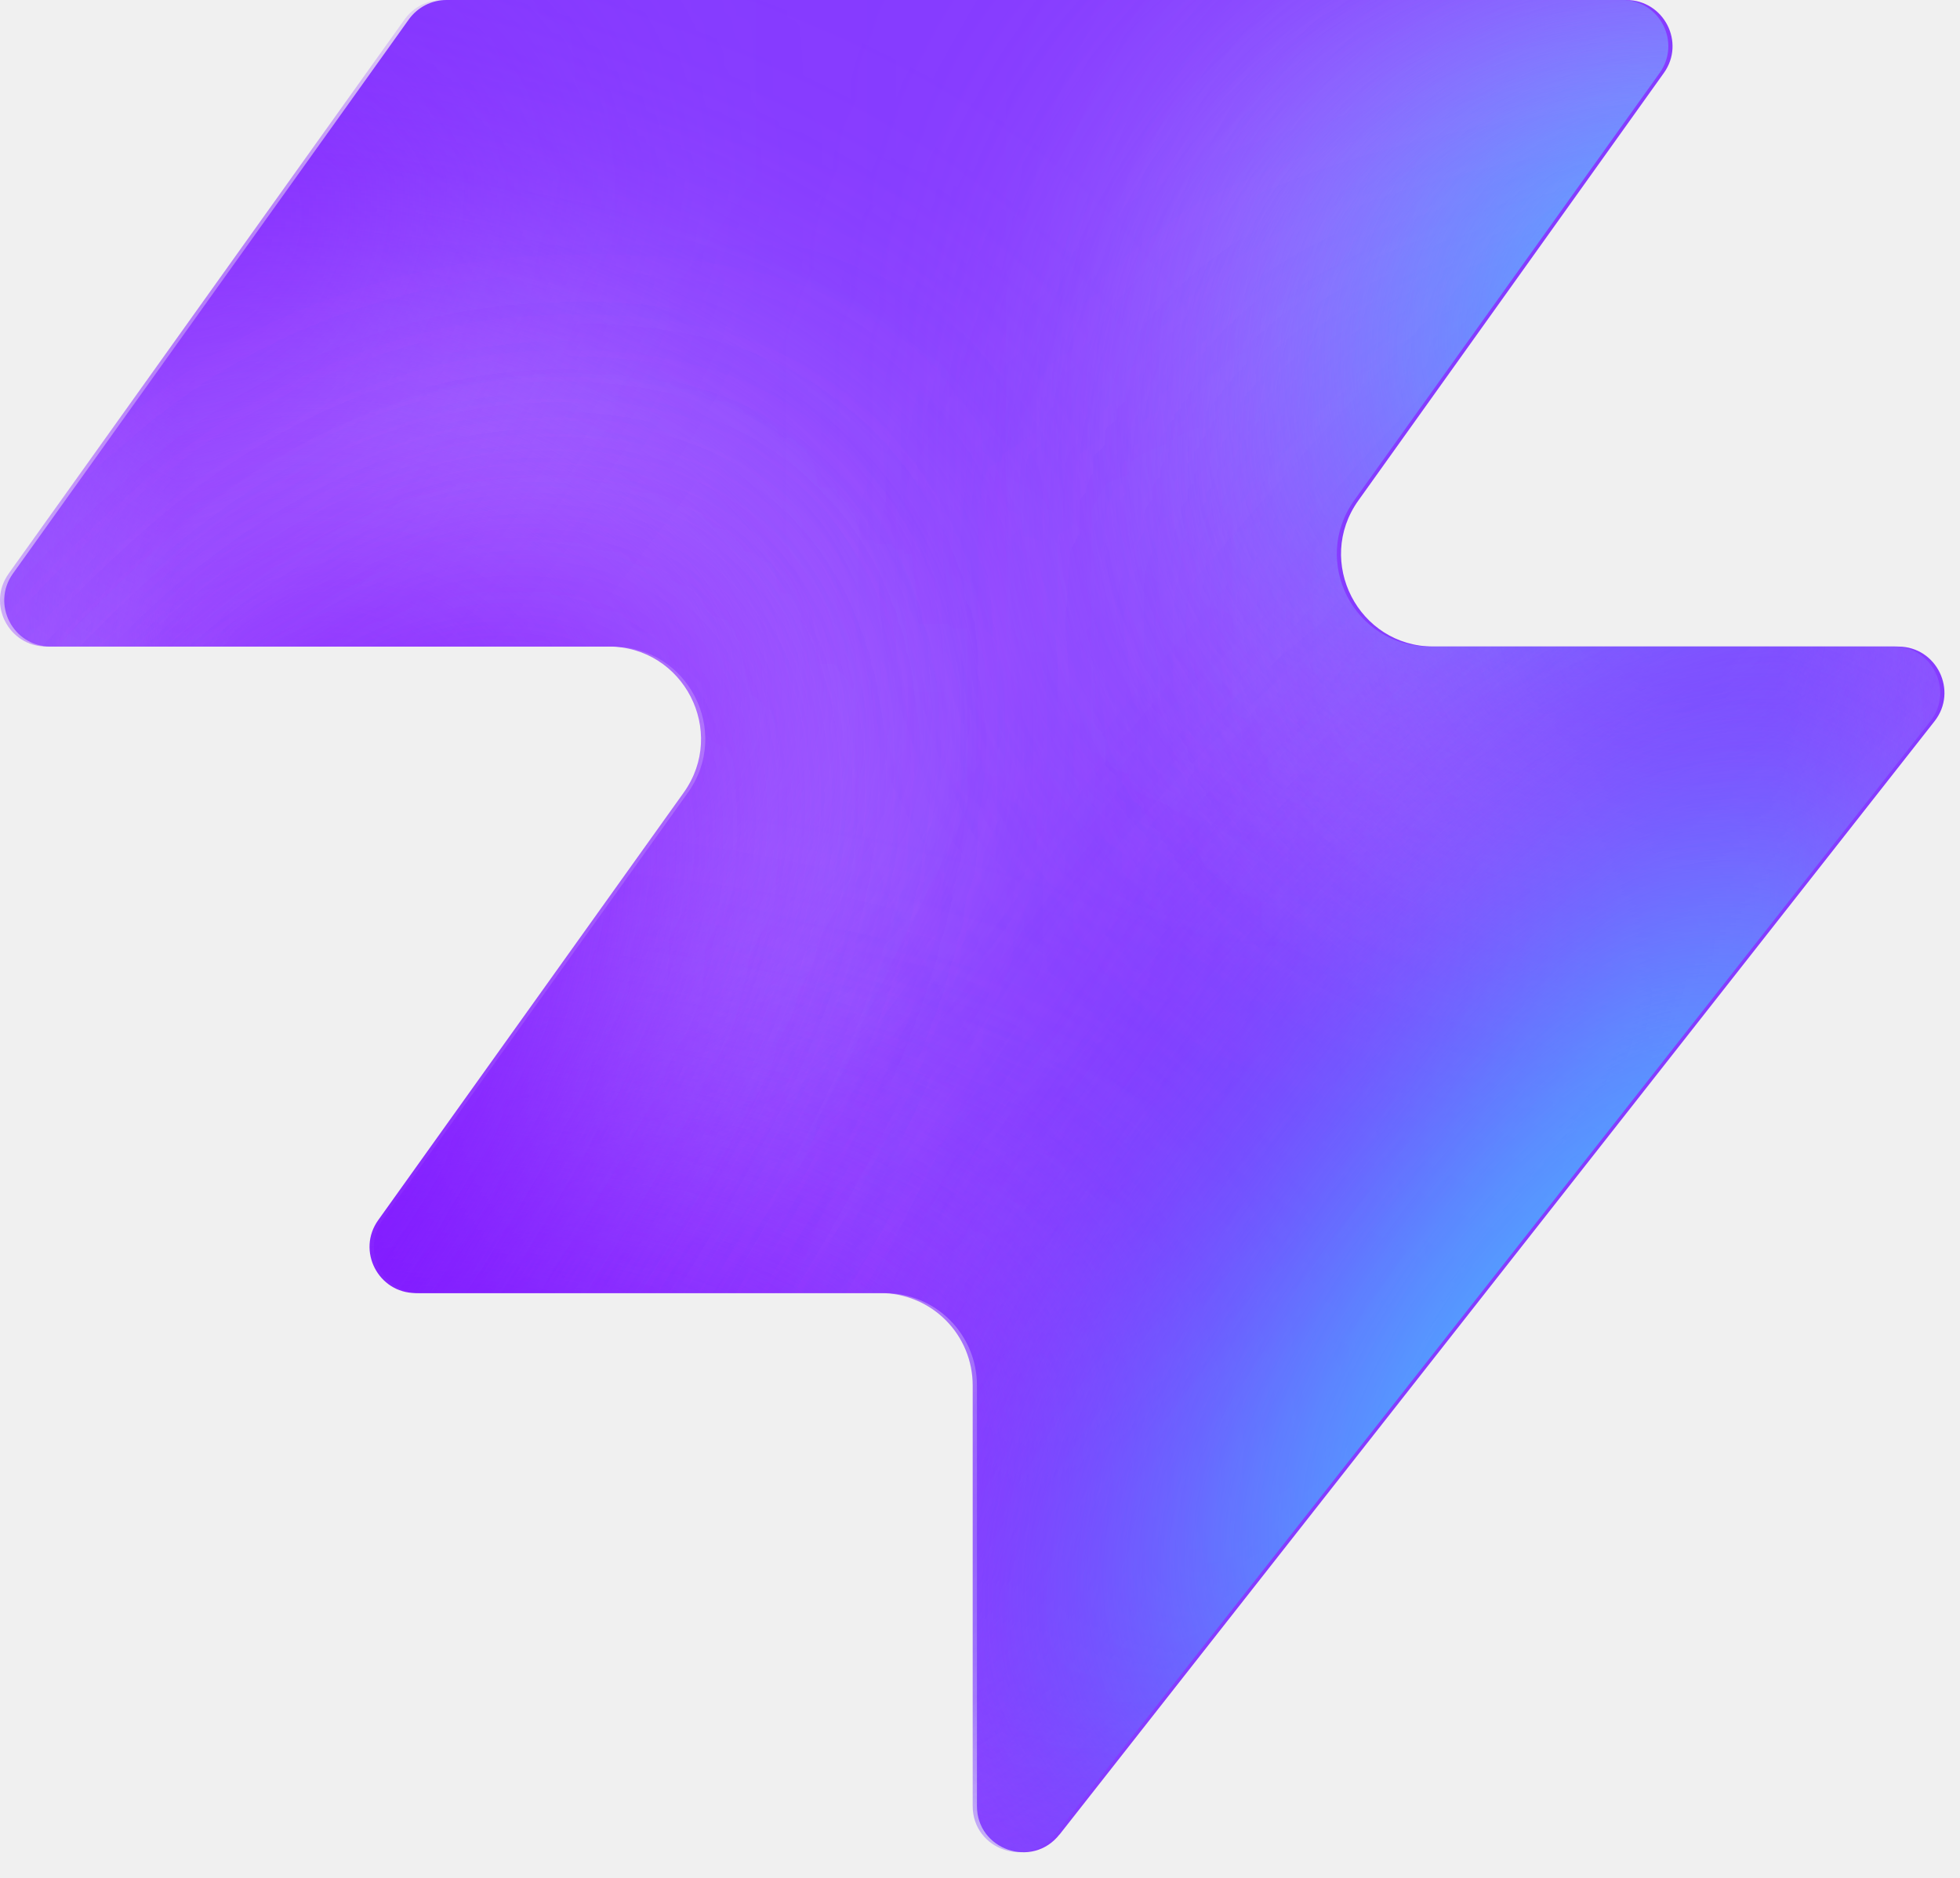
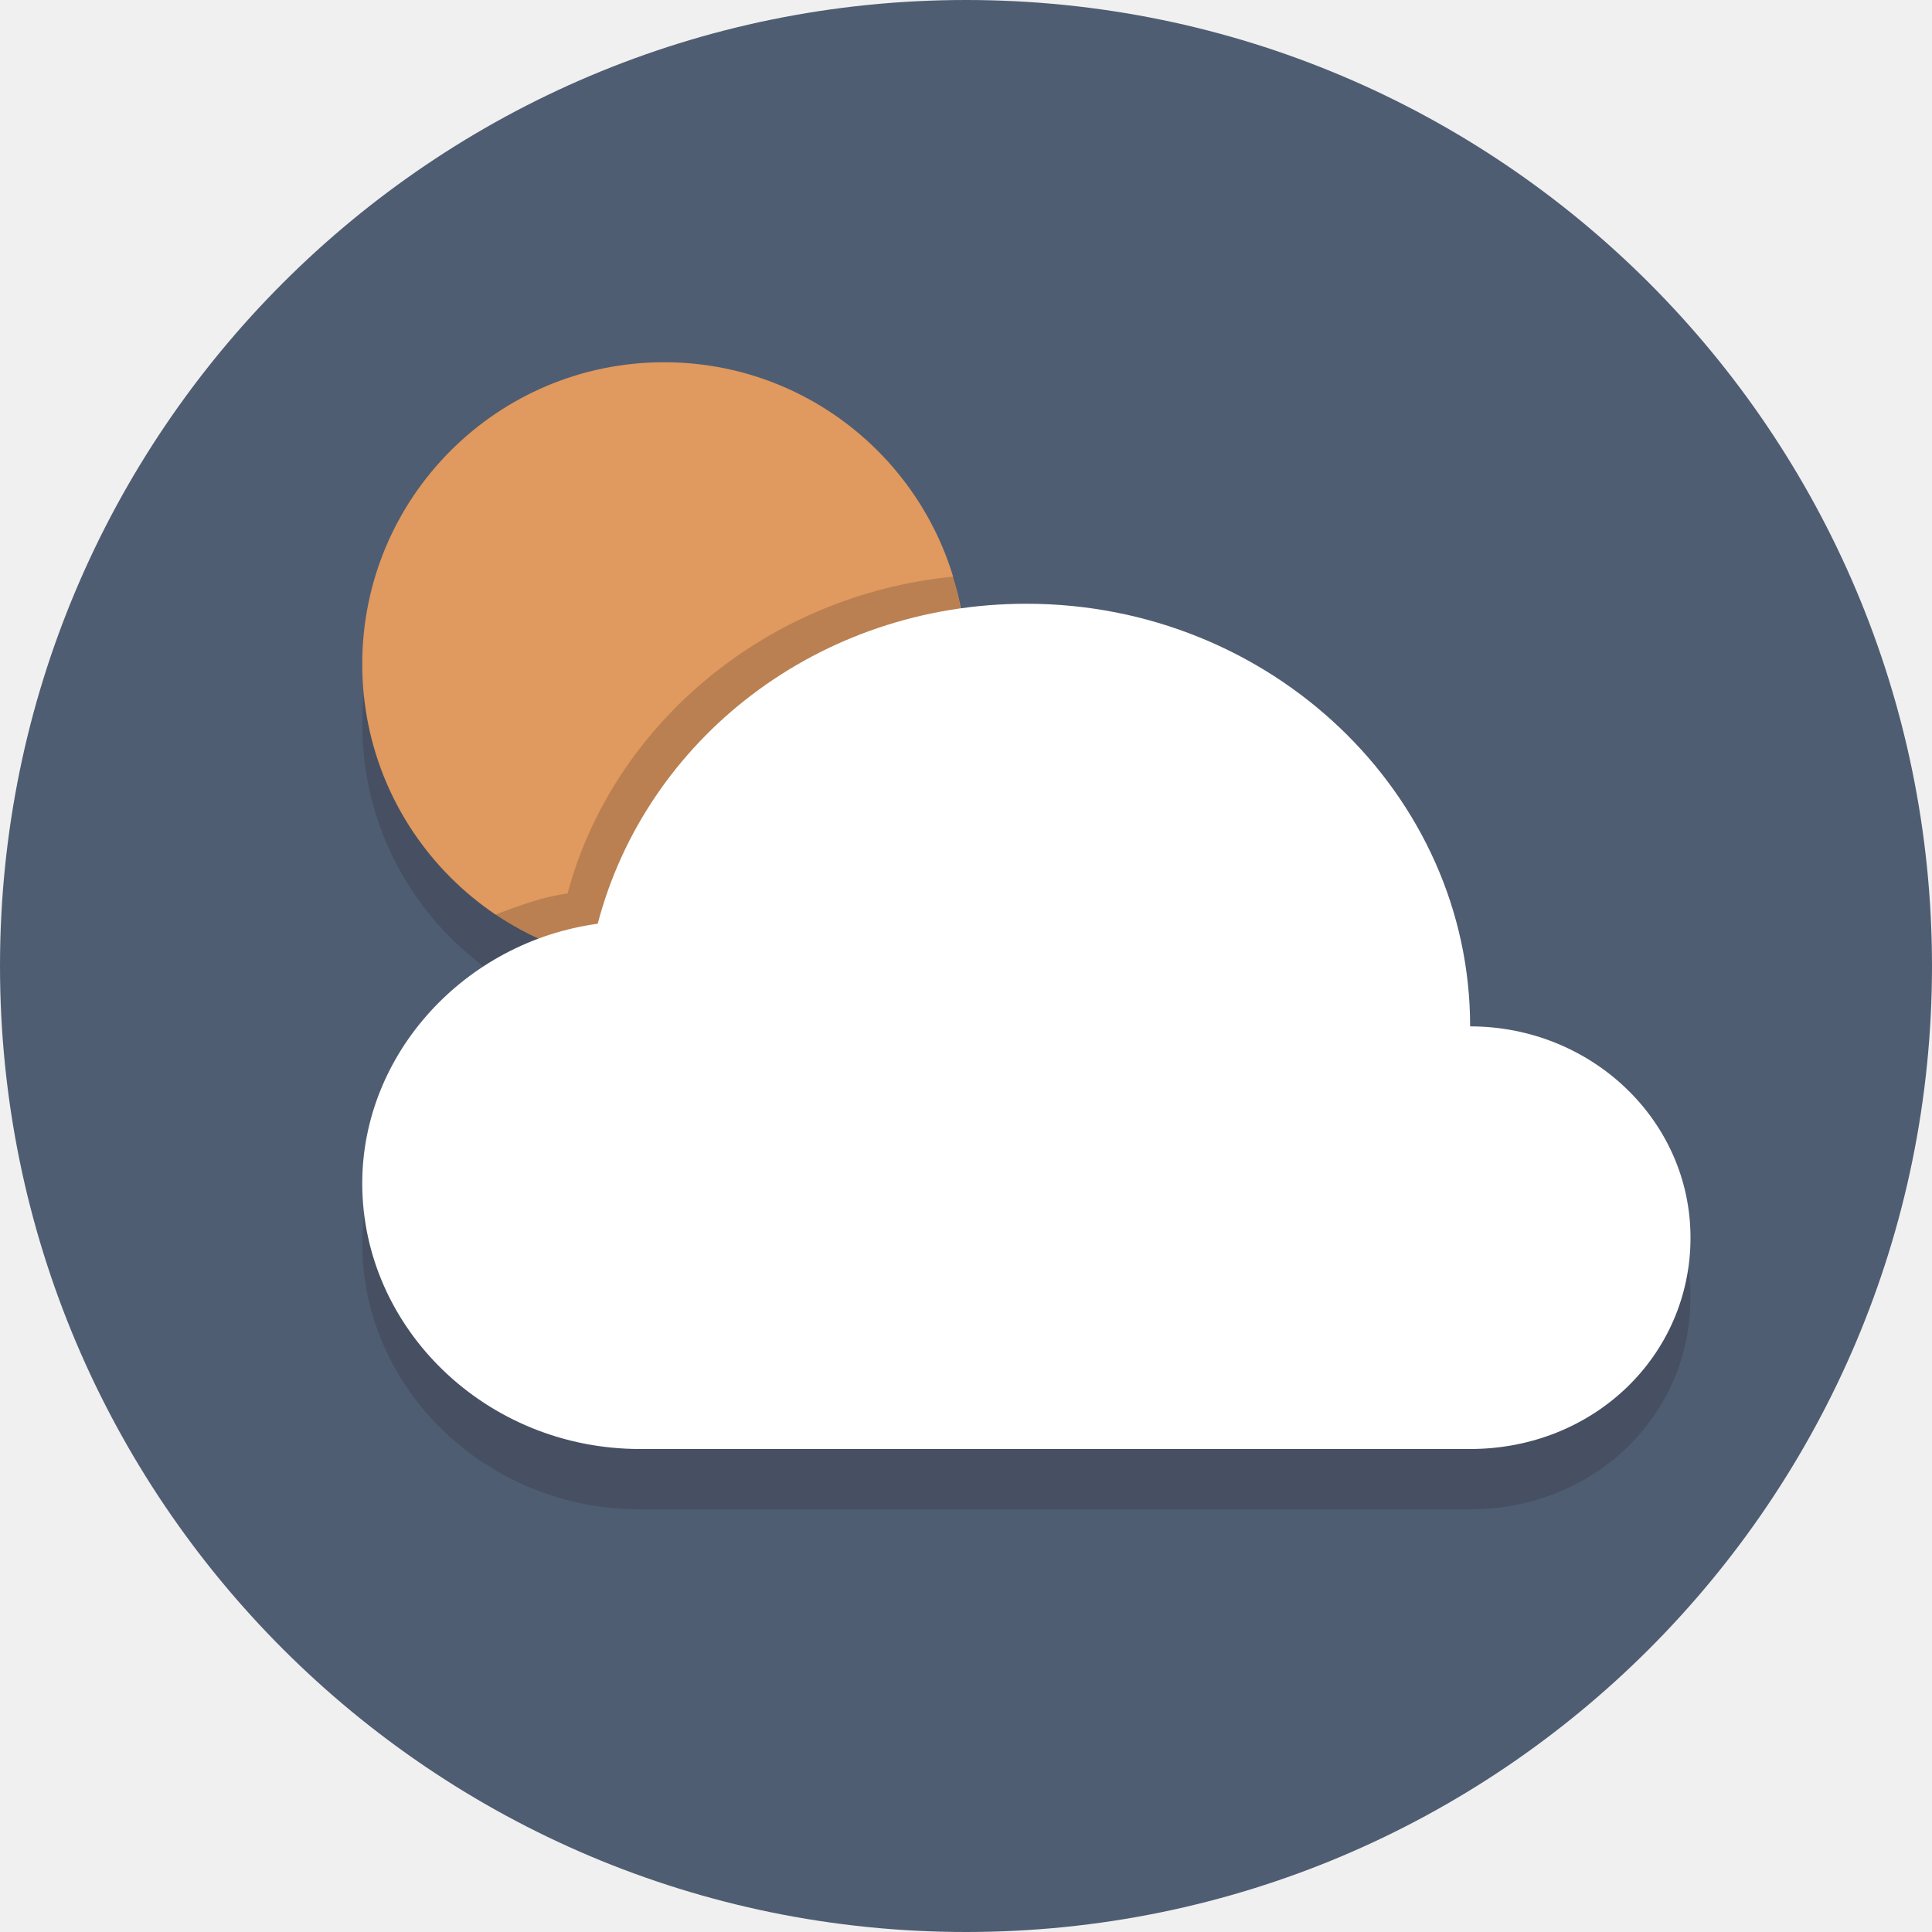
- <svg xmlns="http://www.w3.org/2000/svg" width="48" height="46" fill="none" viewBox="0 0 48 46">
-   <path fill="#863bff" d="M25.946 44.938c-.664.845-2.021.375-2.021-.698V33.937a2.26 2.26 0 0 0-2.262-2.262H10.287c-.92 0-1.456-1.04-.92-1.788l7.48-10.471c1.07-1.497 0-3.578-1.842-3.578H1.237c-.92 0-1.456-1.04-.92-1.788L10.013.474c.214-.297.556-.474.92-.474h28.894c.92 0 1.456 1.04.92 1.788l-7.48 10.471c-1.07 1.498 0 3.579 1.842 3.579h11.377c.943 0 1.473 1.088.89 1.83L25.947 44.94z" style="fill:#863bff;fill:color(display-p3 .525 .23 1);fill-opacity:1" />
-   <mask id="a" width="48" height="46" x="0" y="0" maskUnits="userSpaceOnUse" style="mask-type:alpha">
-     <path fill="#000" d="M25.842 44.938c-.664.844-2.021.375-2.021-.698V33.937a2.26 2.26 0 0 0-2.262-2.262H10.183c-.92 0-1.456-1.04-.92-1.788l7.48-10.471c1.07-1.498 0-3.579-1.842-3.579H1.133c-.92 0-1.456-1.04-.92-1.787L9.91.473c.214-.297.556-.474.92-.474h28.894c.92 0 1.456 1.04.92 1.788l-7.48 10.471c-1.07 1.498 0 3.578 1.842 3.578h11.377c.943 0 1.473 1.088.89 1.832L25.843 44.94z" style="fill:#000;fill-opacity:1" />
-   </mask>
-   <g mask="url(#a)">
-     <g filter="url(#b)">
-       <ellipse cx="5.508" cy="14.704" fill="#ede6ff" rx="5.508" ry="14.704" style="fill:#ede6ff;fill:color(display-p3 .927 .903 1);fill-opacity:1" transform="matrix(.00324 1 1 -.00324 -4.47 31.516)" />
+ <svg xmlns="http://www.w3.org/2000/svg" version="1.1" x="0px" y="0px" viewBox="0 0 64 64" style="enable-background:new 0 0 64 64;" xml:space="preserve">
+   <style type="text/css">
+ 	.st0{fill:#4F5D73;}
+ 	.st1{opacity:0.2;}
+ 	.st2{fill:#231F20;}
+ 	.st3{fill:#E0995E;}
+ 	.st4{fill:#FFFFFF;}
+ </style>
+   <g id="Layer_1">
+     <g>
+       <circle class="st0" cx="32" cy="32" r="32" />
    </g>
-     <g filter="url(#c)">
-       <ellipse cx="10.399" cy="29.851" fill="#ede6ff" rx="10.399" ry="29.851" style="fill:#ede6ff;fill:color(display-p3 .927 .903 1);fill-opacity:1" transform="matrix(.00324 1 1 -.00324 -39.328 7.883)" />
+     <g class="st1">
+       <circle class="st2" cx="22" cy="24" r="10" />
    </g>
-     <g filter="url(#d)">
-       <ellipse cx="5.508" cy="30.487" fill="#7e14ff" rx="5.508" ry="30.487" style="fill:#7e14ff;fill:color(display-p3 .492 .077 1);fill-opacity:1" transform="rotate(89.814 -25.913 -14.639)scale(1 -1)" />
+     <g>
+       <circle class="st3" cx="22" cy="22" r="10" />
    </g>
-     <g filter="url(#e)">
-       <ellipse cx="5.508" cy="30.599" fill="#7e14ff" rx="5.508" ry="30.599" style="fill:#7e14ff;fill:color(display-p3 .492 .077 1);fill-opacity:1" transform="rotate(89.814 -32.644 -3.334)scale(1 -1)" />
+     <g class="st1">
+       <path class="st2" d="M48.7,36c0-7.7-6.6-14-14.7-14c-6.9,0-12.6,4.5-14.2,10.6c-4.4,0.6-7.8,4.3-7.8,8.6c0,4.8,4.1,8.8,9.2,8.8    h27.5c4.1,0,7.3-3.1,7.3-7S52.7,36,48.7,36z" />
    </g>
-     <g filter="url(#f)">
-       <ellipse cx="5.508" cy="30.599" fill="#7e14ff" rx="5.508" ry="30.599" style="fill:#7e14ff;fill:color(display-p3 .492 .077 1);fill-opacity:1" transform="matrix(.00324 1 1 -.00324 -34.34 30.47)" />
+     <g>
+       <g class="st1">
+         <path class="st2" d="M32,22c0-1-0.2-2-0.4-2.9c-6.2,0.6-11.3,4.9-12.8,10.5c-0.8,0.1-1.6,0.4-2.4,0.7C18,31.4,19.9,32,22,32     C27.5,32,32,27.5,32,22z" />
+       </g>
    </g>
-     <g filter="url(#g)">
-       <ellipse cx="14.072" cy="22.078" fill="#ede6ff" rx="14.072" ry="22.078" style="fill:#ede6ff;fill:color(display-p3 .927 .903 1);fill-opacity:1" transform="rotate(93.35 24.506 48.493)scale(-1 1)" />
-     </g>
-     <g filter="url(#h)">
-       <ellipse cx="3.47" cy="21.501" fill="#7e14ff" rx="3.47" ry="21.501" style="fill:#7e14ff;fill:color(display-p3 .492 .077 1);fill-opacity:1" transform="rotate(89.009 28.708 47.59)scale(-1 1)" />
-     </g>
-     <g filter="url(#i)">
-       <ellipse cx="3.47" cy="21.501" fill="#7e14ff" rx="3.47" ry="21.501" style="fill:#7e14ff;fill:color(display-p3 .492 .077 1);fill-opacity:1" transform="rotate(89.009 28.708 47.59)scale(-1 1)" />
-     </g>
-     <g filter="url(#j)">
-       <ellipse cx=".387" cy="8.972" fill="#7e14ff" rx="4.407" ry="29.108" style="fill:#7e14ff;fill:color(display-p3 .492 .077 1);fill-opacity:1" transform="rotate(39.51 .387 8.972)" />
-     </g>
-     <g filter="url(#k)">
-       <ellipse cx="47.523" cy="-6.092" fill="#7e14ff" rx="4.407" ry="29.108" style="fill:#7e14ff;fill:color(display-p3 .492 .077 1);fill-opacity:1" transform="rotate(37.892 47.523 -6.092)" />
-     </g>
-     <g filter="url(#l)">
-       <ellipse cx="41.412" cy="6.333" fill="#47bfff" rx="5.971" ry="9.665" style="fill:#47bfff;fill:color(display-p3 .28 .748 1);fill-opacity:1" transform="rotate(37.892 41.412 6.333)" />
-     </g>
-     <g filter="url(#m)">
-       <ellipse cx="-1.879" cy="38.332" fill="#7e14ff" rx="4.407" ry="29.108" style="fill:#7e14ff;fill:color(display-p3 .492 .077 1);fill-opacity:1" transform="rotate(37.892 -1.88 38.332)" />
-     </g>
-     <g filter="url(#n)">
-       <ellipse cx="-1.879" cy="38.332" fill="#7e14ff" rx="4.407" ry="29.108" style="fill:#7e14ff;fill:color(display-p3 .492 .077 1);fill-opacity:1" transform="rotate(37.892 -1.88 38.332)" />
-     </g>
-     <g filter="url(#o)">
-       <ellipse cx="35.651" cy="29.907" fill="#7e14ff" rx="4.407" ry="29.108" style="fill:#7e14ff;fill:color(display-p3 .492 .077 1);fill-opacity:1" transform="rotate(37.892 35.651 29.907)" />
-     </g>
-     <g filter="url(#p)">
-       <ellipse cx="38.418" cy="32.4" fill="#47bfff" rx="5.971" ry="15.297" style="fill:#47bfff;fill:color(display-p3 .28 .748 1);fill-opacity:1" transform="rotate(37.892 38.418 32.4)" />
+     <g>
+       <path class="st4" d="M48.7,34c0-7.7-6.6-14-14.7-14c-6.9,0-12.6,4.5-14.2,10.6c-4.4,0.6-7.8,4.3-7.8,8.6c0,4.8,4.1,8.8,9.2,8.8    h27.5c4.1,0,7.3-3.1,7.3-7S52.7,34,48.7,34z" />
    </g>
  </g>
-   <defs>
-     <filter id="b" width="60.045" height="41.654" x="-19.77" y="16.149" color-interpolation-filters="sRGB" filterUnits="userSpaceOnUse">
-       <feFlood flood-opacity="0" result="BackgroundImageFix" />
-       <feBlend in="SourceGraphic" in2="BackgroundImageFix" result="shape" />
-       <feGaussianBlur result="effect1_foregroundBlur_2002_17158" stdDeviation="7.659" />
-     </filter>
-     <filter id="c" width="90.34" height="51.437" x="-54.613" y="-7.533" color-interpolation-filters="sRGB" filterUnits="userSpaceOnUse">
-       <feFlood flood-opacity="0" result="BackgroundImageFix" />
-       <feBlend in="SourceGraphic" in2="BackgroundImageFix" result="shape" />
-       <feGaussianBlur result="effect1_foregroundBlur_2002_17158" stdDeviation="7.659" />
-     </filter>
-     <filter id="d" width="79.355" height="29.4" x="-49.64" y="2.03" color-interpolation-filters="sRGB" filterUnits="userSpaceOnUse">
-       <feFlood flood-opacity="0" result="BackgroundImageFix" />
-       <feBlend in="SourceGraphic" in2="BackgroundImageFix" result="shape" />
-       <feGaussianBlur result="effect1_foregroundBlur_2002_17158" stdDeviation="4.596" />
-     </filter>
-     <filter id="e" width="79.579" height="29.4" x="-45.045" y="20.029" color-interpolation-filters="sRGB" filterUnits="userSpaceOnUse">
-       <feFlood flood-opacity="0" result="BackgroundImageFix" />
-       <feBlend in="SourceGraphic" in2="BackgroundImageFix" result="shape" />
-       <feGaussianBlur result="effect1_foregroundBlur_2002_17158" stdDeviation="4.596" />
-     </filter>
-     <filter id="f" width="79.579" height="29.4" x="-43.513" y="21.178" color-interpolation-filters="sRGB" filterUnits="userSpaceOnUse">
-       <feFlood flood-opacity="0" result="BackgroundImageFix" />
-       <feBlend in="SourceGraphic" in2="BackgroundImageFix" result="shape" />
-       <feGaussianBlur result="effect1_foregroundBlur_2002_17158" stdDeviation="4.596" />
-     </filter>
-     <filter id="g" width="74.749" height="58.852" x="15.756" y="-17.901" color-interpolation-filters="sRGB" filterUnits="userSpaceOnUse">
-       <feFlood flood-opacity="0" result="BackgroundImageFix" />
-       <feBlend in="SourceGraphic" in2="BackgroundImageFix" result="shape" />
-       <feGaussianBlur result="effect1_foregroundBlur_2002_17158" stdDeviation="7.659" />
-     </filter>
-     <filter id="h" width="61.377" height="25.362" x="23.548" y="2.284" color-interpolation-filters="sRGB" filterUnits="userSpaceOnUse">
-       <feFlood flood-opacity="0" result="BackgroundImageFix" />
-       <feBlend in="SourceGraphic" in2="BackgroundImageFix" result="shape" />
-       <feGaussianBlur result="effect1_foregroundBlur_2002_17158" stdDeviation="4.596" />
-     </filter>
-     <filter id="i" width="61.377" height="25.362" x="23.548" y="2.284" color-interpolation-filters="sRGB" filterUnits="userSpaceOnUse">
-       <feFlood flood-opacity="0" result="BackgroundImageFix" />
-       <feBlend in="SourceGraphic" in2="BackgroundImageFix" result="shape" />
-       <feGaussianBlur result="effect1_foregroundBlur_2002_17158" stdDeviation="4.596" />
-     </filter>
-     <filter id="j" width="56.045" height="63.649" x="-27.636" y="-22.853" color-interpolation-filters="sRGB" filterUnits="userSpaceOnUse">
-       <feFlood flood-opacity="0" result="BackgroundImageFix" />
-       <feBlend in="SourceGraphic" in2="BackgroundImageFix" result="shape" />
-       <feGaussianBlur result="effect1_foregroundBlur_2002_17158" stdDeviation="4.596" />
-     </filter>
-     <filter id="k" width="54.814" height="64.646" x="20.116" y="-38.415" color-interpolation-filters="sRGB" filterUnits="userSpaceOnUse">
-       <feFlood flood-opacity="0" result="BackgroundImageFix" />
-       <feBlend in="SourceGraphic" in2="BackgroundImageFix" result="shape" />
-       <feGaussianBlur result="effect1_foregroundBlur_2002_17158" stdDeviation="4.596" />
-     </filter>
-     <filter id="l" width="33.541" height="35.313" x="24.641" y="-11.323" color-interpolation-filters="sRGB" filterUnits="userSpaceOnUse">
-       <feFlood flood-opacity="0" result="BackgroundImageFix" />
-       <feBlend in="SourceGraphic" in2="BackgroundImageFix" result="shape" />
-       <feGaussianBlur result="effect1_foregroundBlur_2002_17158" stdDeviation="4.596" />
-     </filter>
-     <filter id="m" width="54.814" height="64.646" x="-29.286" y="6.009" color-interpolation-filters="sRGB" filterUnits="userSpaceOnUse">
-       <feFlood flood-opacity="0" result="BackgroundImageFix" />
-       <feBlend in="SourceGraphic" in2="BackgroundImageFix" result="shape" />
-       <feGaussianBlur result="effect1_foregroundBlur_2002_17158" stdDeviation="4.596" />
-     </filter>
-     <filter id="n" width="54.814" height="64.646" x="-29.286" y="6.009" color-interpolation-filters="sRGB" filterUnits="userSpaceOnUse">
-       <feFlood flood-opacity="0" result="BackgroundImageFix" />
-       <feBlend in="SourceGraphic" in2="BackgroundImageFix" result="shape" />
-       <feGaussianBlur result="effect1_foregroundBlur_2002_17158" stdDeviation="4.596" />
-     </filter>
-     <filter id="o" width="54.814" height="64.646" x="8.244" y="-2.416" color-interpolation-filters="sRGB" filterUnits="userSpaceOnUse">
-       <feFlood flood-opacity="0" result="BackgroundImageFix" />
-       <feBlend in="SourceGraphic" in2="BackgroundImageFix" result="shape" />
-       <feGaussianBlur result="effect1_foregroundBlur_2002_17158" stdDeviation="4.596" />
-     </filter>
-     <filter id="p" width="39.409" height="43.623" x="18.713" y="10.588" color-interpolation-filters="sRGB" filterUnits="userSpaceOnUse">
-       <feFlood flood-opacity="0" result="BackgroundImageFix" />
-       <feBlend in="SourceGraphic" in2="BackgroundImageFix" result="shape" />
-       <feGaussianBlur result="effect1_foregroundBlur_2002_17158" stdDeviation="4.596" />
-     </filter>
-   </defs>
+   <g id="Layer_2">
+ </g>
</svg>
